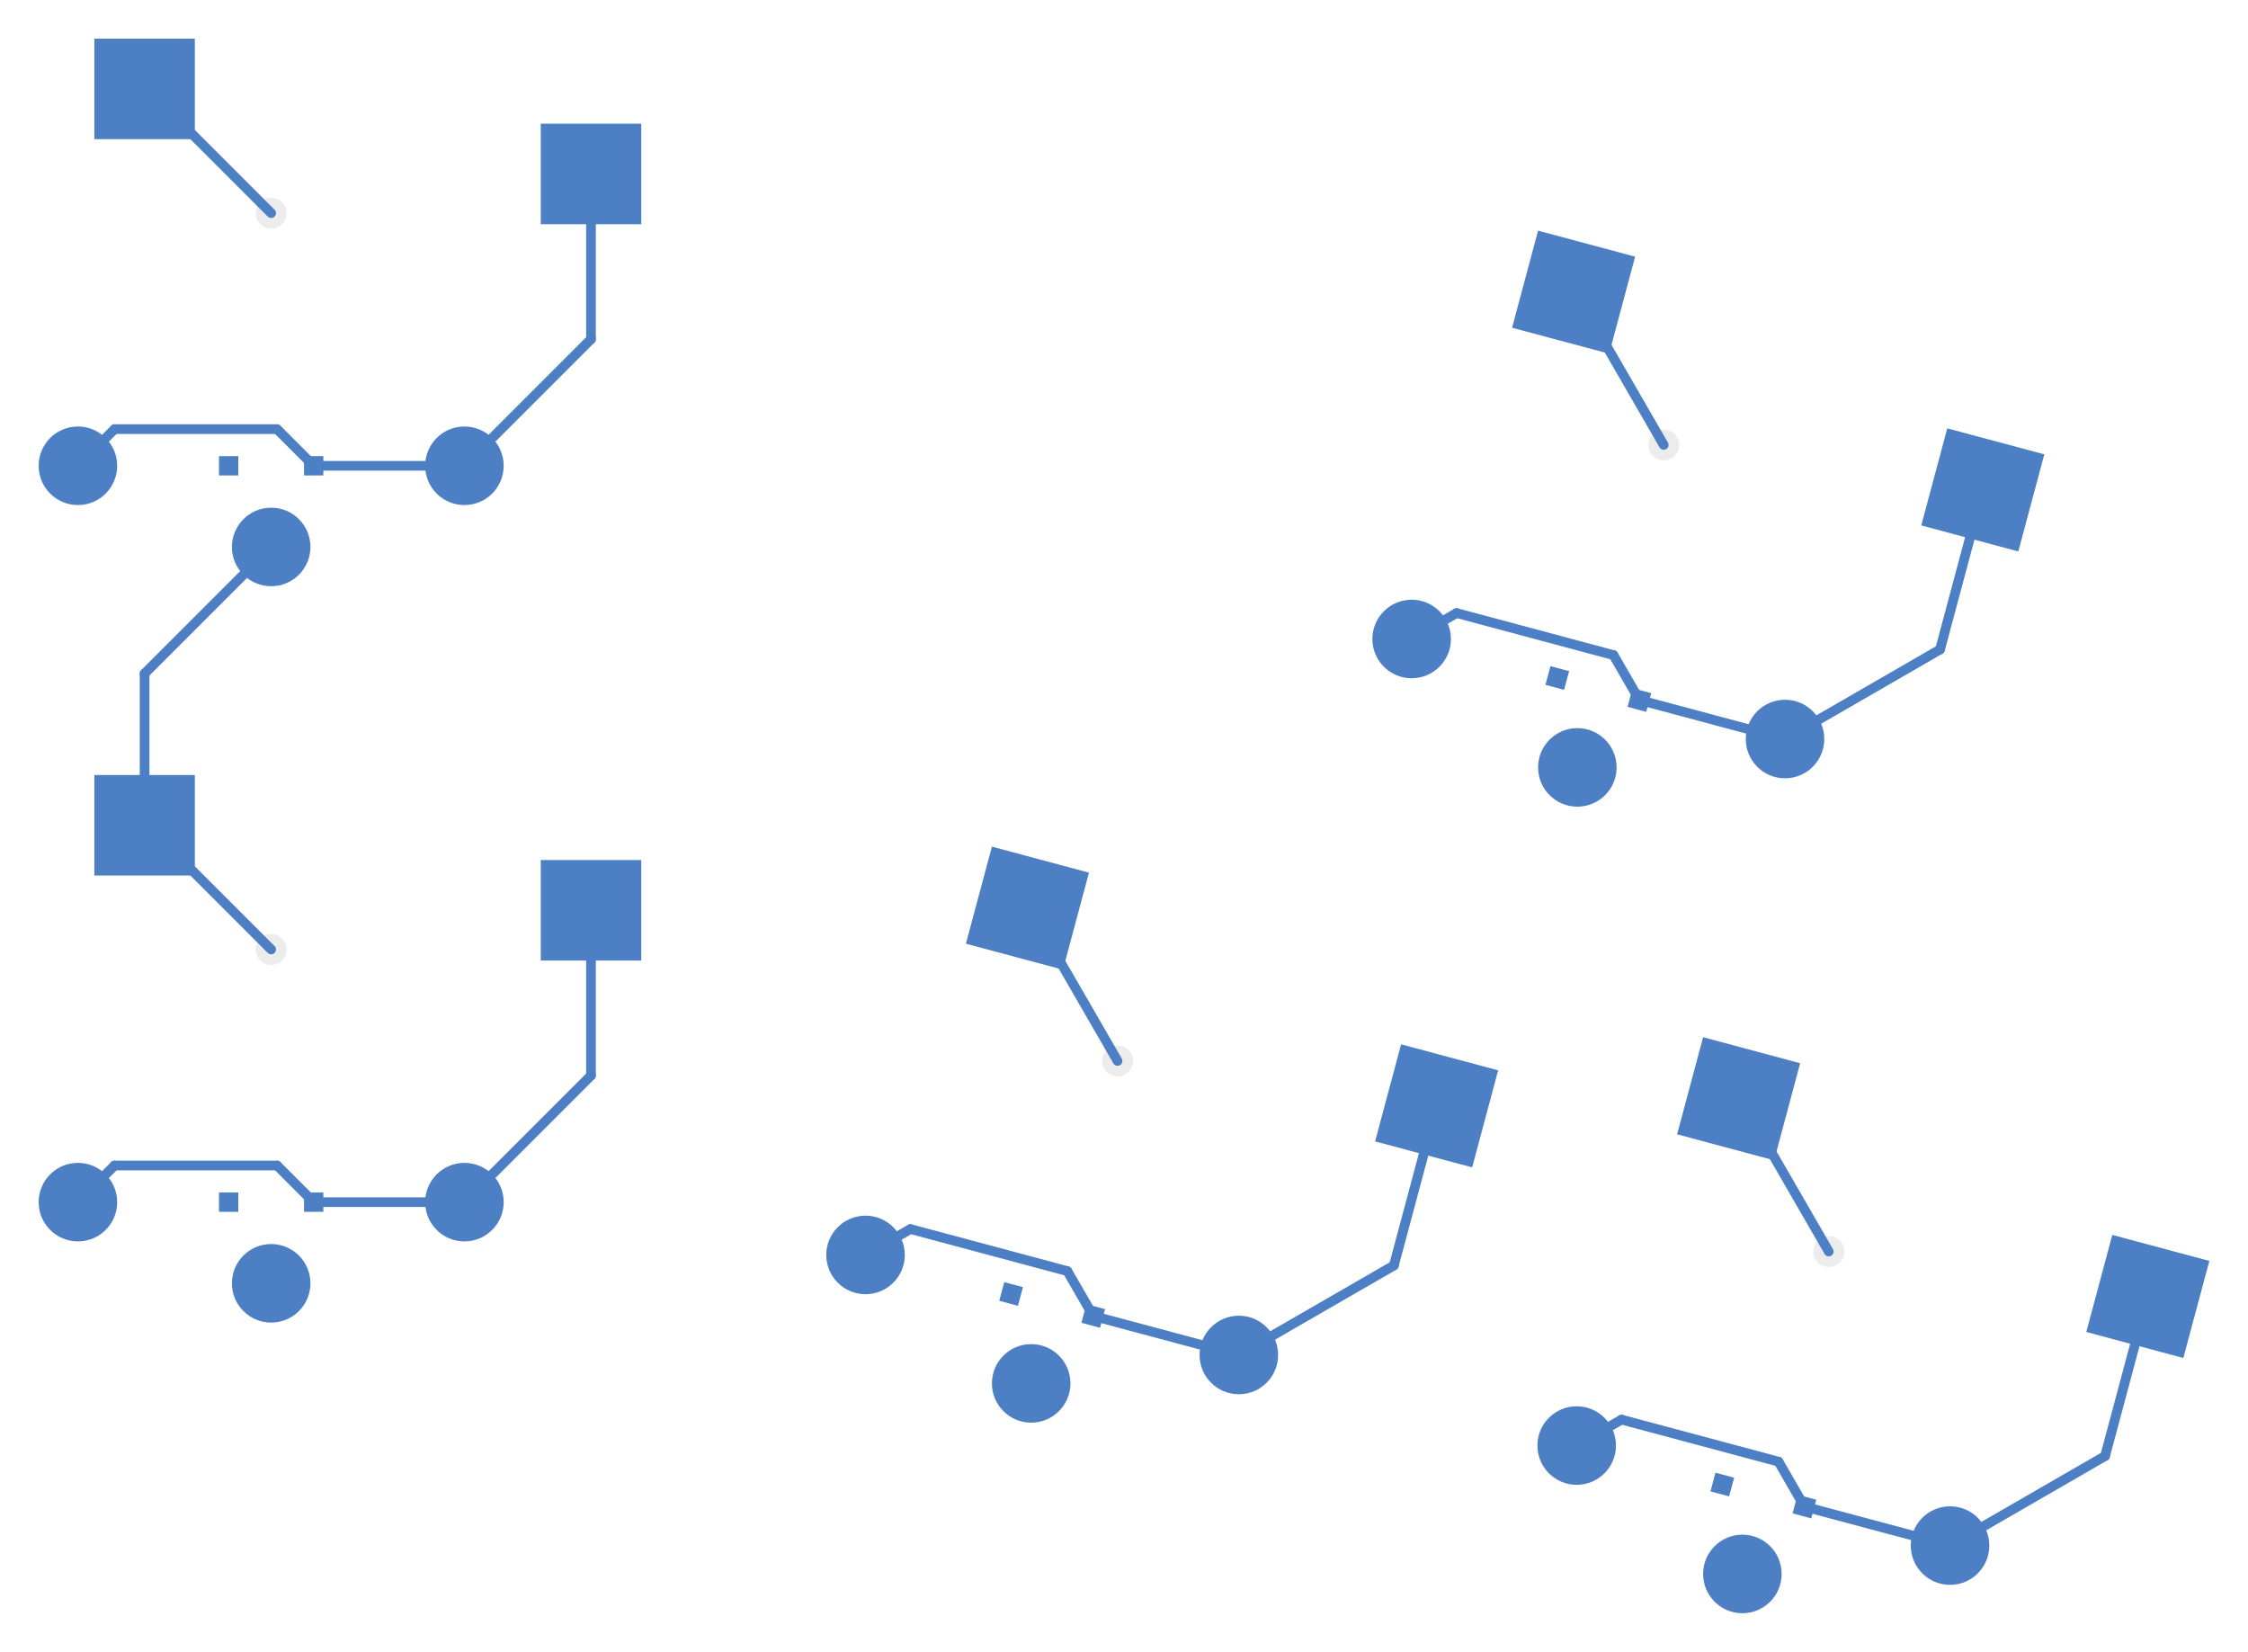
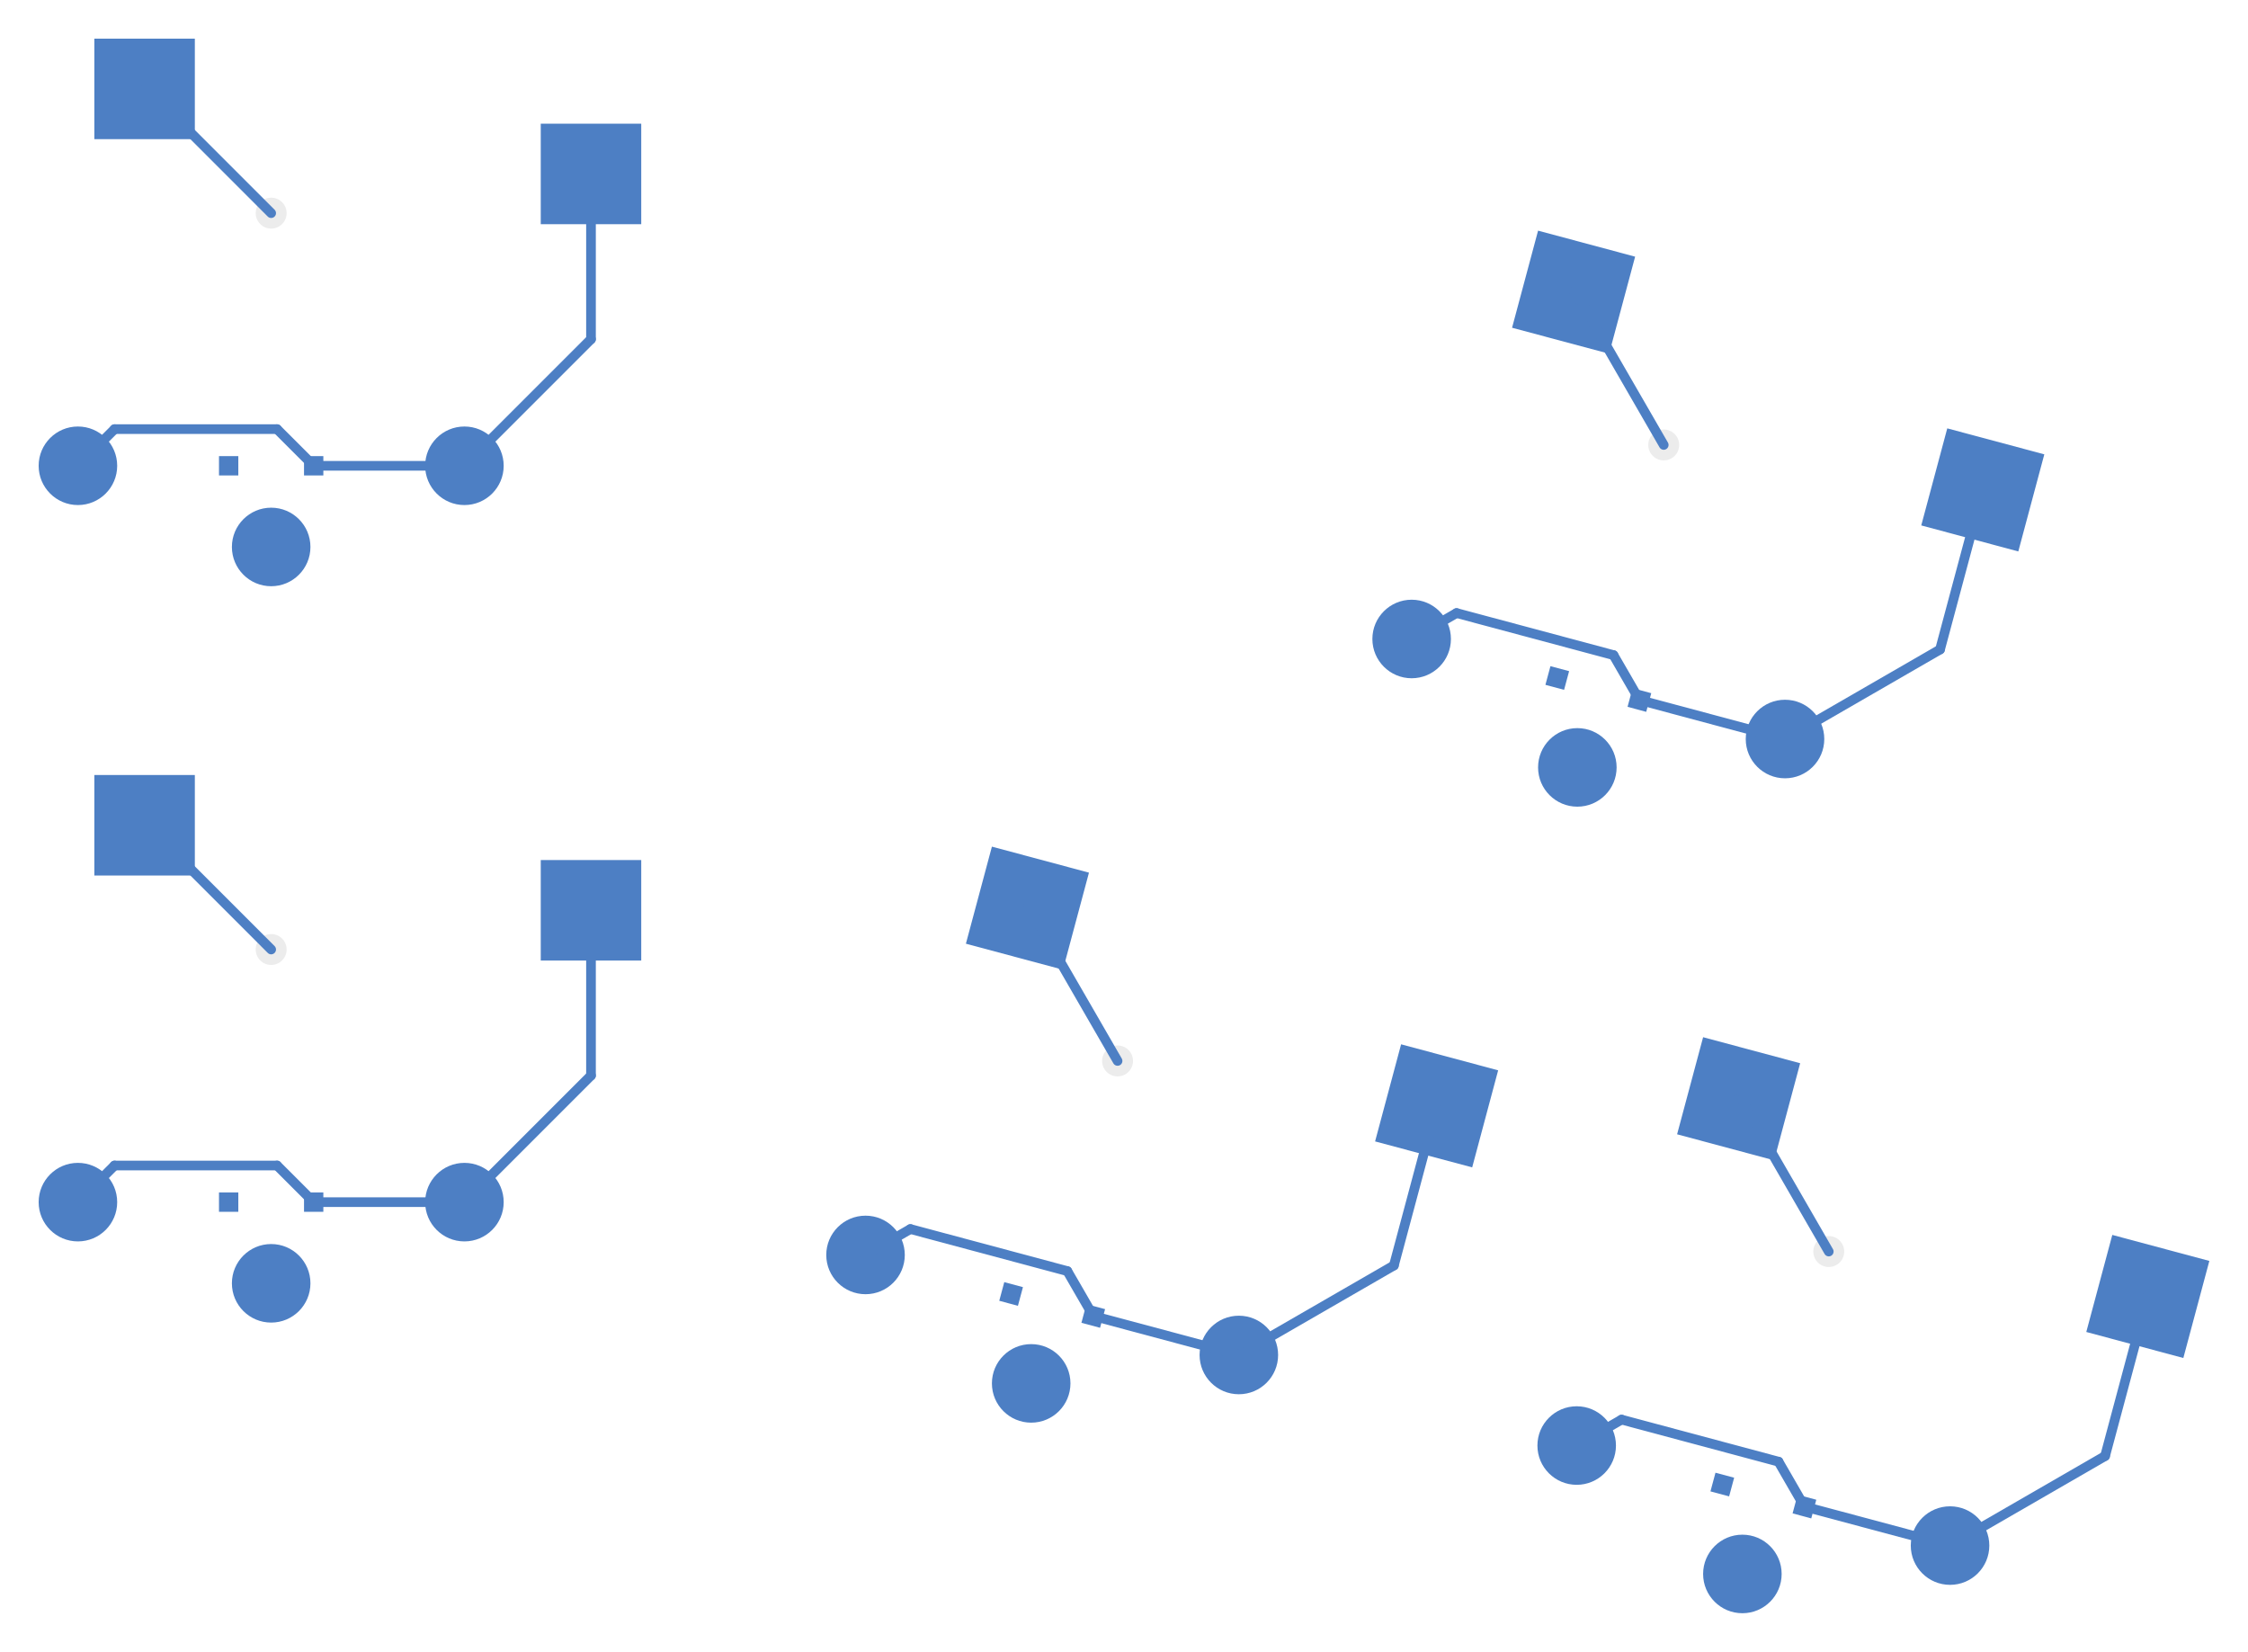
<svg xmlns="http://www.w3.org/2000/svg" version="1.1" width="58.163mm" height="42.735mm" viewBox="31.084 29.85 58.163 42.735">
  <g style="fill:#000000; fill-opacity:1.000;stroke:#000000; stroke-opacity:1.000; stroke-linecap:round; stroke-linejoin:round;" transform="translate(0 0) scale(1 1)">
    <path style="fill:#4D7FC4; fill-opacity:1.000; stroke:none;fill-rule:evenodd;" d="M 33.525,33.450 33.525,30.850 36.125,30.850 36.125,33.450 Z" />
  </g>
  <g style="fill:#4D7FC4; fill-opacity:1.000; stroke:none;">
    <circle cx="38.100" cy="44.000" r="1.016" />
  </g>
  <g style="fill:#4D7FC4; fill-opacity:1.000; stroke:none;">
    <circle cx="33.100" cy="41.900" r="1.016" />
  </g>
  <g style="fill:#4D7FC4; fill-opacity:1.000; stroke:none;">
    <circle cx="43.100" cy="41.900" r="1.016" />
    <path style="fill:#4D7FC4; fill-opacity:1.000; stroke:none;fill-rule:evenodd;" d="M 45.075,35.650 45.075,33.050 47.675,33.050 47.675,35.650 Z" />
    <path style="fill:#4D7FC4; fill-opacity:1.000; stroke:none;fill-rule:evenodd;" d="M 33.525,52.500 33.525,49.900 36.125,49.900 36.125,52.500 Z" />
  </g>
  <g style="fill:#4D7FC4; fill-opacity:1.000; stroke:none;">
    <circle cx="38.100" cy="63.050" r="1.016" />
  </g>
  <g style="fill:#4D7FC4; fill-opacity:1.000; stroke:none;">
    <circle cx="33.100" cy="60.950" r="1.016" />
  </g>
  <g style="fill:#4D7FC4; fill-opacity:1.000; stroke:none;">
    <circle cx="43.100" cy="60.950" r="1.016" />
    <path style="fill:#4D7FC4; fill-opacity:1.000; stroke:none;fill-rule:evenodd;" d="M 45.075,54.700 45.075,52.100 47.675,52.100 47.675,54.700 Z" />
    <path style="fill:#4D7FC4; fill-opacity:1.000; stroke:none;fill-rule:evenodd;" d="M 70.206,38.329 70.879,35.817 73.390,36.490 72.717,39.001 Z" />
  </g>
  <g style="fill:#4D7FC4; fill-opacity:1.000; stroke:none;">
    <circle cx="71.895" cy="49.703" r="1.016" />
  </g>
  <g style="fill:#4D7FC4; fill-opacity:1.000; stroke:none;">
    <circle cx="67.608" cy="46.381" r="1.016" />
  </g>
  <g style="fill:#4D7FC4; fill-opacity:1.000; stroke:none;">
    <circle cx="77.268" cy="48.969" r="1.016" />
    <path style="fill:#4D7FC4; fill-opacity:1.000; stroke:none;fill-rule:evenodd;" d="M 80.793,43.443 81.466,40.932 83.977,41.604 83.304,44.116 Z" />
    <path style="fill:#4D7FC4; fill-opacity:1.000; stroke:none;fill-rule:evenodd;" d="M 56.075,54.264 56.748,51.753 59.259,52.426 58.586,54.937 Z" />
  </g>
  <g style="fill:#4D7FC4; fill-opacity:1.000; stroke:none;">
    <circle cx="57.764" cy="65.639" r="1.016" />
  </g>
  <g style="fill:#4D7FC4; fill-opacity:1.000; stroke:none;">
    <circle cx="53.478" cy="62.316" r="1.016" />
  </g>
  <g style="fill:#4D7FC4; fill-opacity:1.000; stroke:none;">
    <circle cx="63.137" cy="64.904" r="1.016" />
    <path style="fill:#4D7FC4; fill-opacity:1.000; stroke:none;fill-rule:evenodd;" d="M 66.662,59.379 67.335,56.867 69.846,57.540 69.174,60.051 Z" />
    <path style="fill:#4D7FC4; fill-opacity:1.000; stroke:none;fill-rule:evenodd;" d="M 74.476,59.195 75.149,56.683 77.660,57.356 76.987,59.868 Z" />
  </g>
  <g style="fill:#4D7FC4; fill-opacity:1.000; stroke:none;">
    <circle cx="76.165" cy="70.569" r="1.016" />
  </g>
  <g style="fill:#4D7FC4; fill-opacity:1.000; stroke:none;">
    <circle cx="71.878" cy="67.247" r="1.016" />
  </g>
  <g style="fill:#4D7FC4; fill-opacity:1.000; stroke:none;">
    <circle cx="81.538" cy="69.835" r="1.016" />
    <path style="fill:#4D7FC4; fill-opacity:1.000; stroke:none;fill-rule:evenodd;" d="M 85.063,64.309 85.736,61.798 88.247,62.471 87.574,64.982 Z" />
    <path style="fill:#4D7FC4; fill-opacity:1.000; stroke:none;fill-rule:evenodd;" d="M 36.750,42.150 36.750,41.650 37.250,41.650 37.250,42.150 Z" />
    <path style="fill:#4D7FC4; fill-opacity:1.000; stroke:none;fill-rule:evenodd;" d="M 38.950,42.150 38.950,41.650 39.450,41.650 39.450,42.150 Z" />
    <path style="fill:#4D7FC4; fill-opacity:1.000; stroke:none;fill-rule:evenodd;" d="M 36.750,61.200 36.750,60.700 37.250,60.700 37.250,61.200 Z" />
    <path style="fill:#4D7FC4; fill-opacity:1.000; stroke:none;fill-rule:evenodd;" d="M 38.950,61.200 38.950,60.700 39.450,60.700 39.450,61.200 Z" />
    <path style="fill:#4D7FC4; fill-opacity:1.000; stroke:none;fill-rule:evenodd;" d="M 71.069,47.567 71.199,47.084 71.682,47.213 71.552,47.696 Z" />
    <path style="fill:#4D7FC4; fill-opacity:1.000; stroke:none;fill-rule:evenodd;" d="M 73.194,48.136 73.324,47.653 73.807,47.783 73.677,48.266 Z" />
    <path style="fill:#4D7FC4; fill-opacity:1.000; stroke:none;fill-rule:evenodd;" d="M 56.938,63.502 57.068,63.019 57.551,63.149 57.421,63.632 Z" />
    <path style="fill:#4D7FC4; fill-opacity:1.000; stroke:none;fill-rule:evenodd;" d="M 59.064,64.072 59.193,63.589 59.676,63.718 59.546,64.201 Z" />
    <path style="fill:#4D7FC4; fill-opacity:1.000; stroke:none;fill-rule:evenodd;" d="M 75.339,68.433 75.469,67.950 75.952,68.079 75.822,68.562 Z" />
    <path style="fill:#4D7FC4; fill-opacity:1.000; stroke:none;fill-rule:evenodd;" d="M 77.464,69.002 77.594,68.519 78.077,68.649 77.947,69.132 Z" />
  </g>
  <g style="fill:#ECECEC; fill-opacity:1.000; stroke:none;">
    <circle cx="38.100" cy="35.364" r="0.400" />
  </g>
  <g style="fill:#ECECEC; fill-opacity:1.000; stroke:none;">
    <circle cx="38.100" cy="54.414" r="0.400" />
  </g>
  <g style="fill:#ECECEC; fill-opacity:1.000; stroke:none;">
    <circle cx="59.999" cy="57.297" r="0.400" />
  </g>
  <g style="fill:#ECECEC; fill-opacity:1.000; stroke:none;">
    <circle cx="74.130" cy="41.361" r="0.400" />
  </g>
  <g style="fill:#ECECEC; fill-opacity:1.000; stroke:none;">
    <circle cx="78.400" cy="62.228" r="0.400" />
  </g>
  <g style="fill:none;  stroke:#4D7FC4; stroke-width:0.250; stroke-opacity:1;  stroke-linecap:round; stroke-linejoin:round;">
    <path d="M34.886 32.150 L38.100 35.364 " />
    <path d="M34.825 51.200 L34.886 51.200 " />
-     <path d="M34.825 51.200 L34.825 47.275 " />
    <path d="M34.825 32.150 L34.886 32.150 " />
    <path d="M34.886 51.200 L38.100 54.414 " />
-     <path d="M34.825 47.275 L38.100 44.000 " />
    <path d="M71.857 37.425 L74.130 41.361 " />
    <path d="M57.726 53.361 L59.999 57.297 " />
    <path d="M71.798 37.409 L71.857 37.425 " />
    <path d="M57.667 53.345 L57.726 53.361 " />
    <path d="M76.068 58.275 L76.127 58.291 " />
    <path d="M76.127 58.291 L78.400 62.228 " />
    <path d="M38.252 40.952 L34.048 40.952 " />
    <path d="M39.200 41.900 L43.100 41.900 " />
    <path d="M39.200 41.900 L38.252 40.952 " />
    <path d="M46.375 38.625 L43.100 41.900 " />
    <path d="M46.375 34.350 L46.375 38.625 " />
    <path d="M34.048 40.952 L33.100 41.900 " />
    <path d="M34.048 60.002 L33.100 60.950 " />
    <path d="M46.375 53.400 L46.375 57.675 " />
    <path d="M38.252 60.002 L34.048 60.002 " />
    <path d="M39.200 60.950 L38.252 60.002 " />
    <path d="M39.200 60.950 L43.100 60.950 " />
    <path d="M46.375 57.675 L43.100 60.950 " />
    <path d="M73.501 47.959 L77.268 48.969 " />
    <path d="M73.501 47.959 L72.830 46.798 " />
    <path d="M68.770 45.710 L67.608 46.381 " />
    <path d="M82.385 42.524 L81.279 46.653 " />
    <path d="M72.830 46.798 L68.770 45.710 " />
    <path d="M81.279 46.653 L77.268 48.969 " />
    <path d="M59.370 63.895 L63.137 64.904 " />
    <path d="M54.639 61.646 L53.478 62.316 " />
    <path d="M68.254 58.459 L67.148 62.589 " />
    <path d="M67.148 62.589 L63.137 64.904 " />
    <path d="M59.370 63.895 L58.699 62.734 " />
    <path d="M58.699 62.734 L54.639 61.646 " />
    <path d="M77.100 67.664 L73.039 66.576 " />
    <path d="M77.771 68.826 L77.100 67.664 " />
    <path d="M77.771 68.826 L81.538 69.835 " />
    <path d="M86.655 63.390 L85.549 67.519 " />
    <path d="M85.549 67.519 L81.538 69.835 " />
    <path d="M73.039 66.576 L71.878 67.247 " />
  </g>
</svg>
